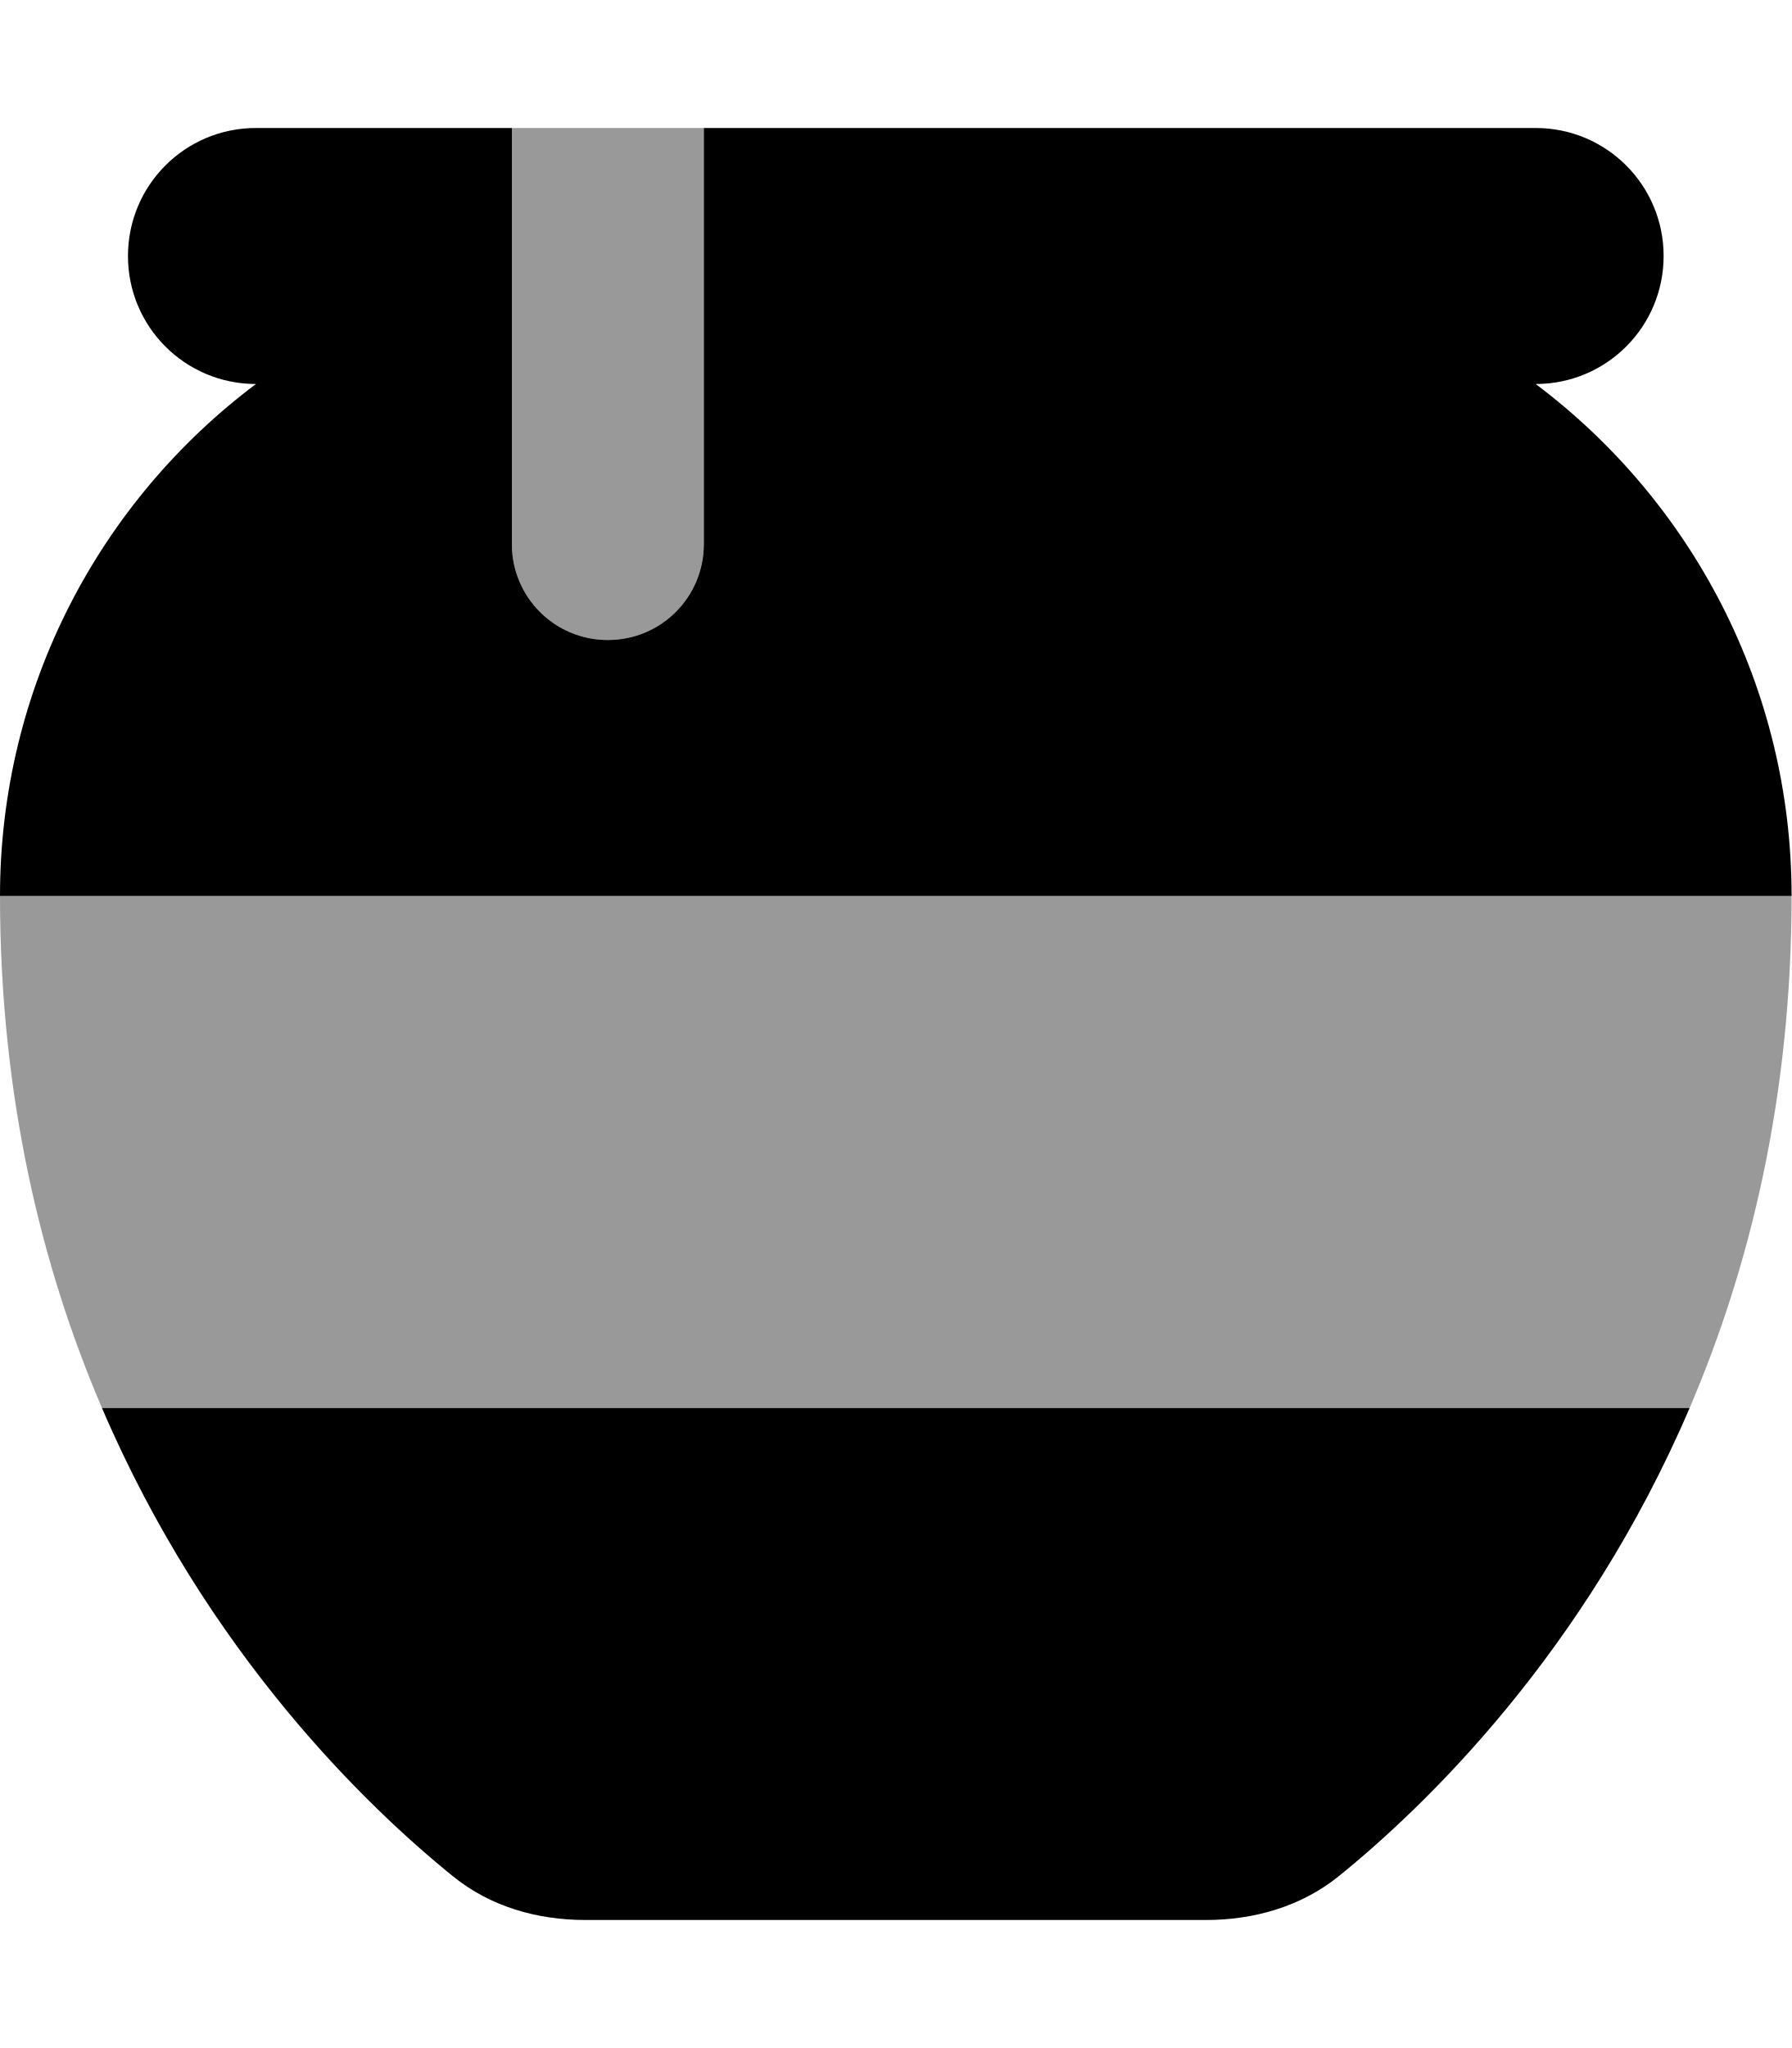
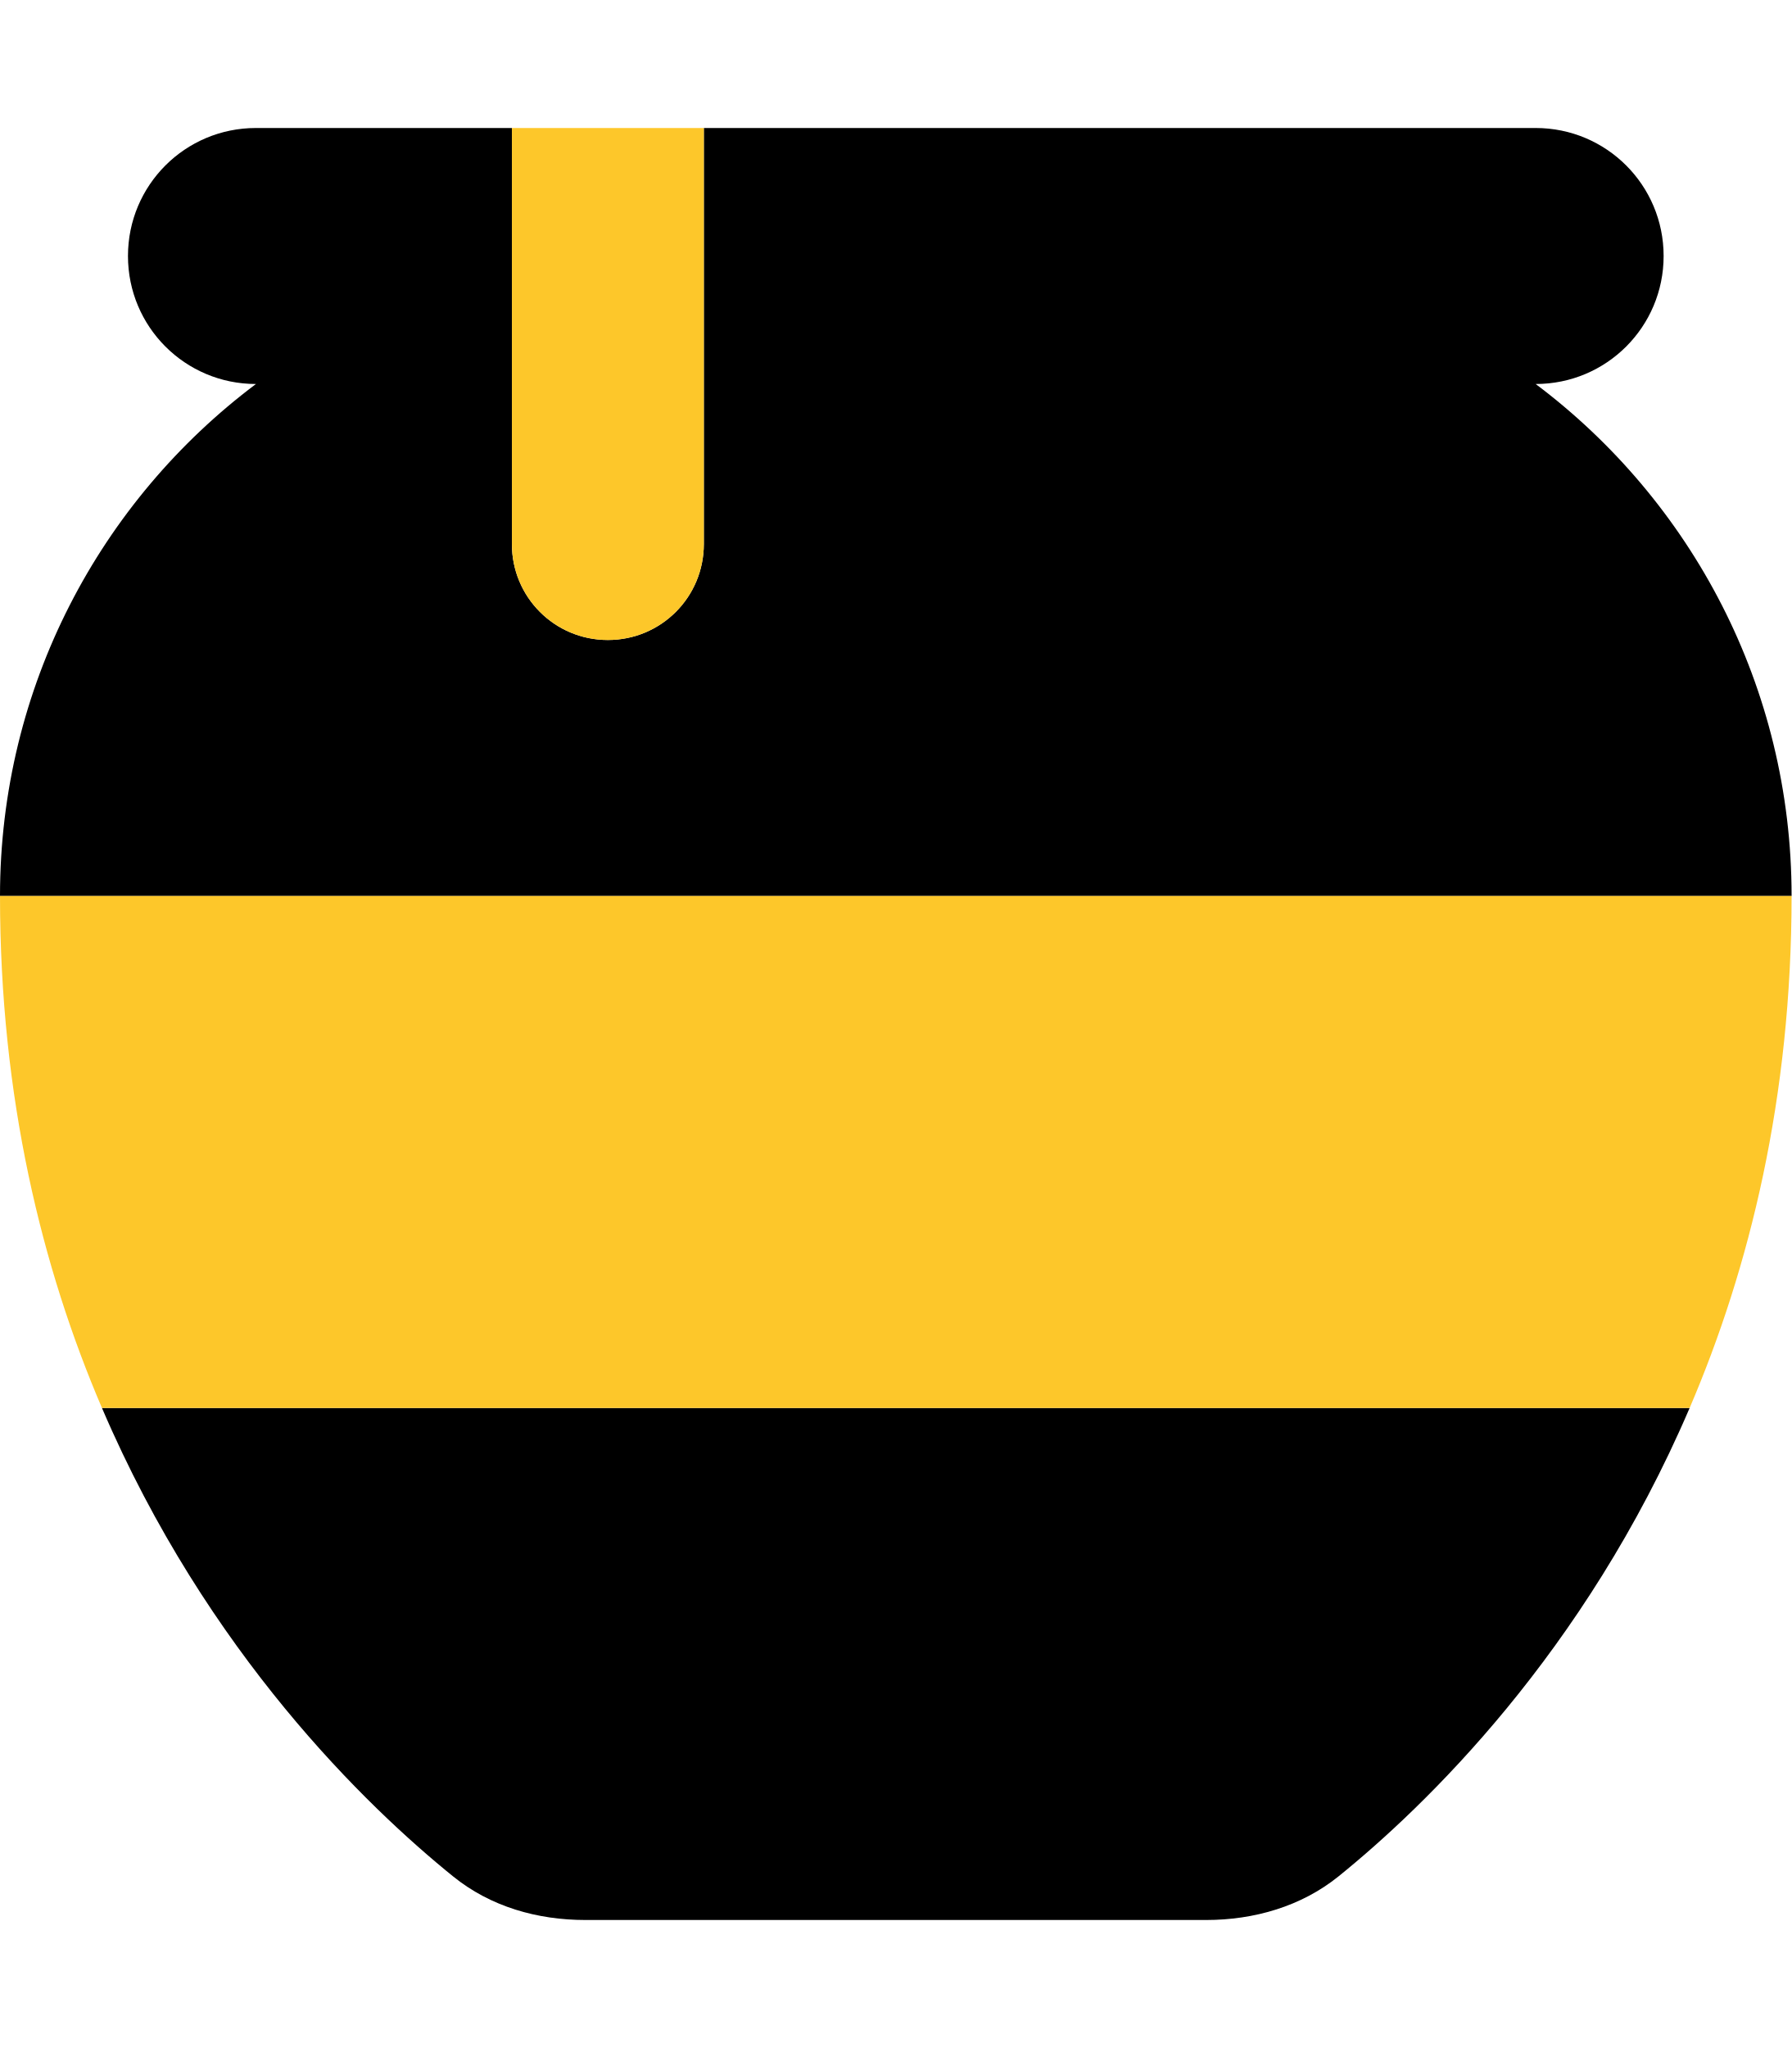
<svg xmlns="http://www.w3.org/2000/svg" height="1em" viewBox="0 0 448 512">
  <defs>
-     <style>.fa-secondary{opacity:0.4;}</style>
+     <style>.fa-secondary{opacity:1;fill:#fdc72a;}</style>
  </defs>
  <path class="fa-primary" d="M64 32h64V136c0 13.3 10.7 24 24 24s24-10.7 24-24V32H384c17.7 0 32 14.3 32 32s-14.3 32-32 32c38.9 29.2 64 75.7 64 128H0c0-52.3 25.1-98.8 64-128C46.3 96 32 81.7 32 64s14.3-32 32-32zM25.5 352h397c-26.3 61.4-66.4 99.8-87.8 117.1c-9.3 7.5-21.1 10.9-33.1 10.9H146.4c-12 0-23.7-3.3-33.1-10.9C91.9 451.8 51.8 413.4 25.5 352z" />
  <path class="fa-secondary" d="M128 32V136c0 13.3 10.7 24 24 24s24-10.7 24-24V32H128zM448 224H0c0 50.4 10.5 93 25.5 128h397c15-35 25.5-77.6 25.5-128z" />
</svg>
